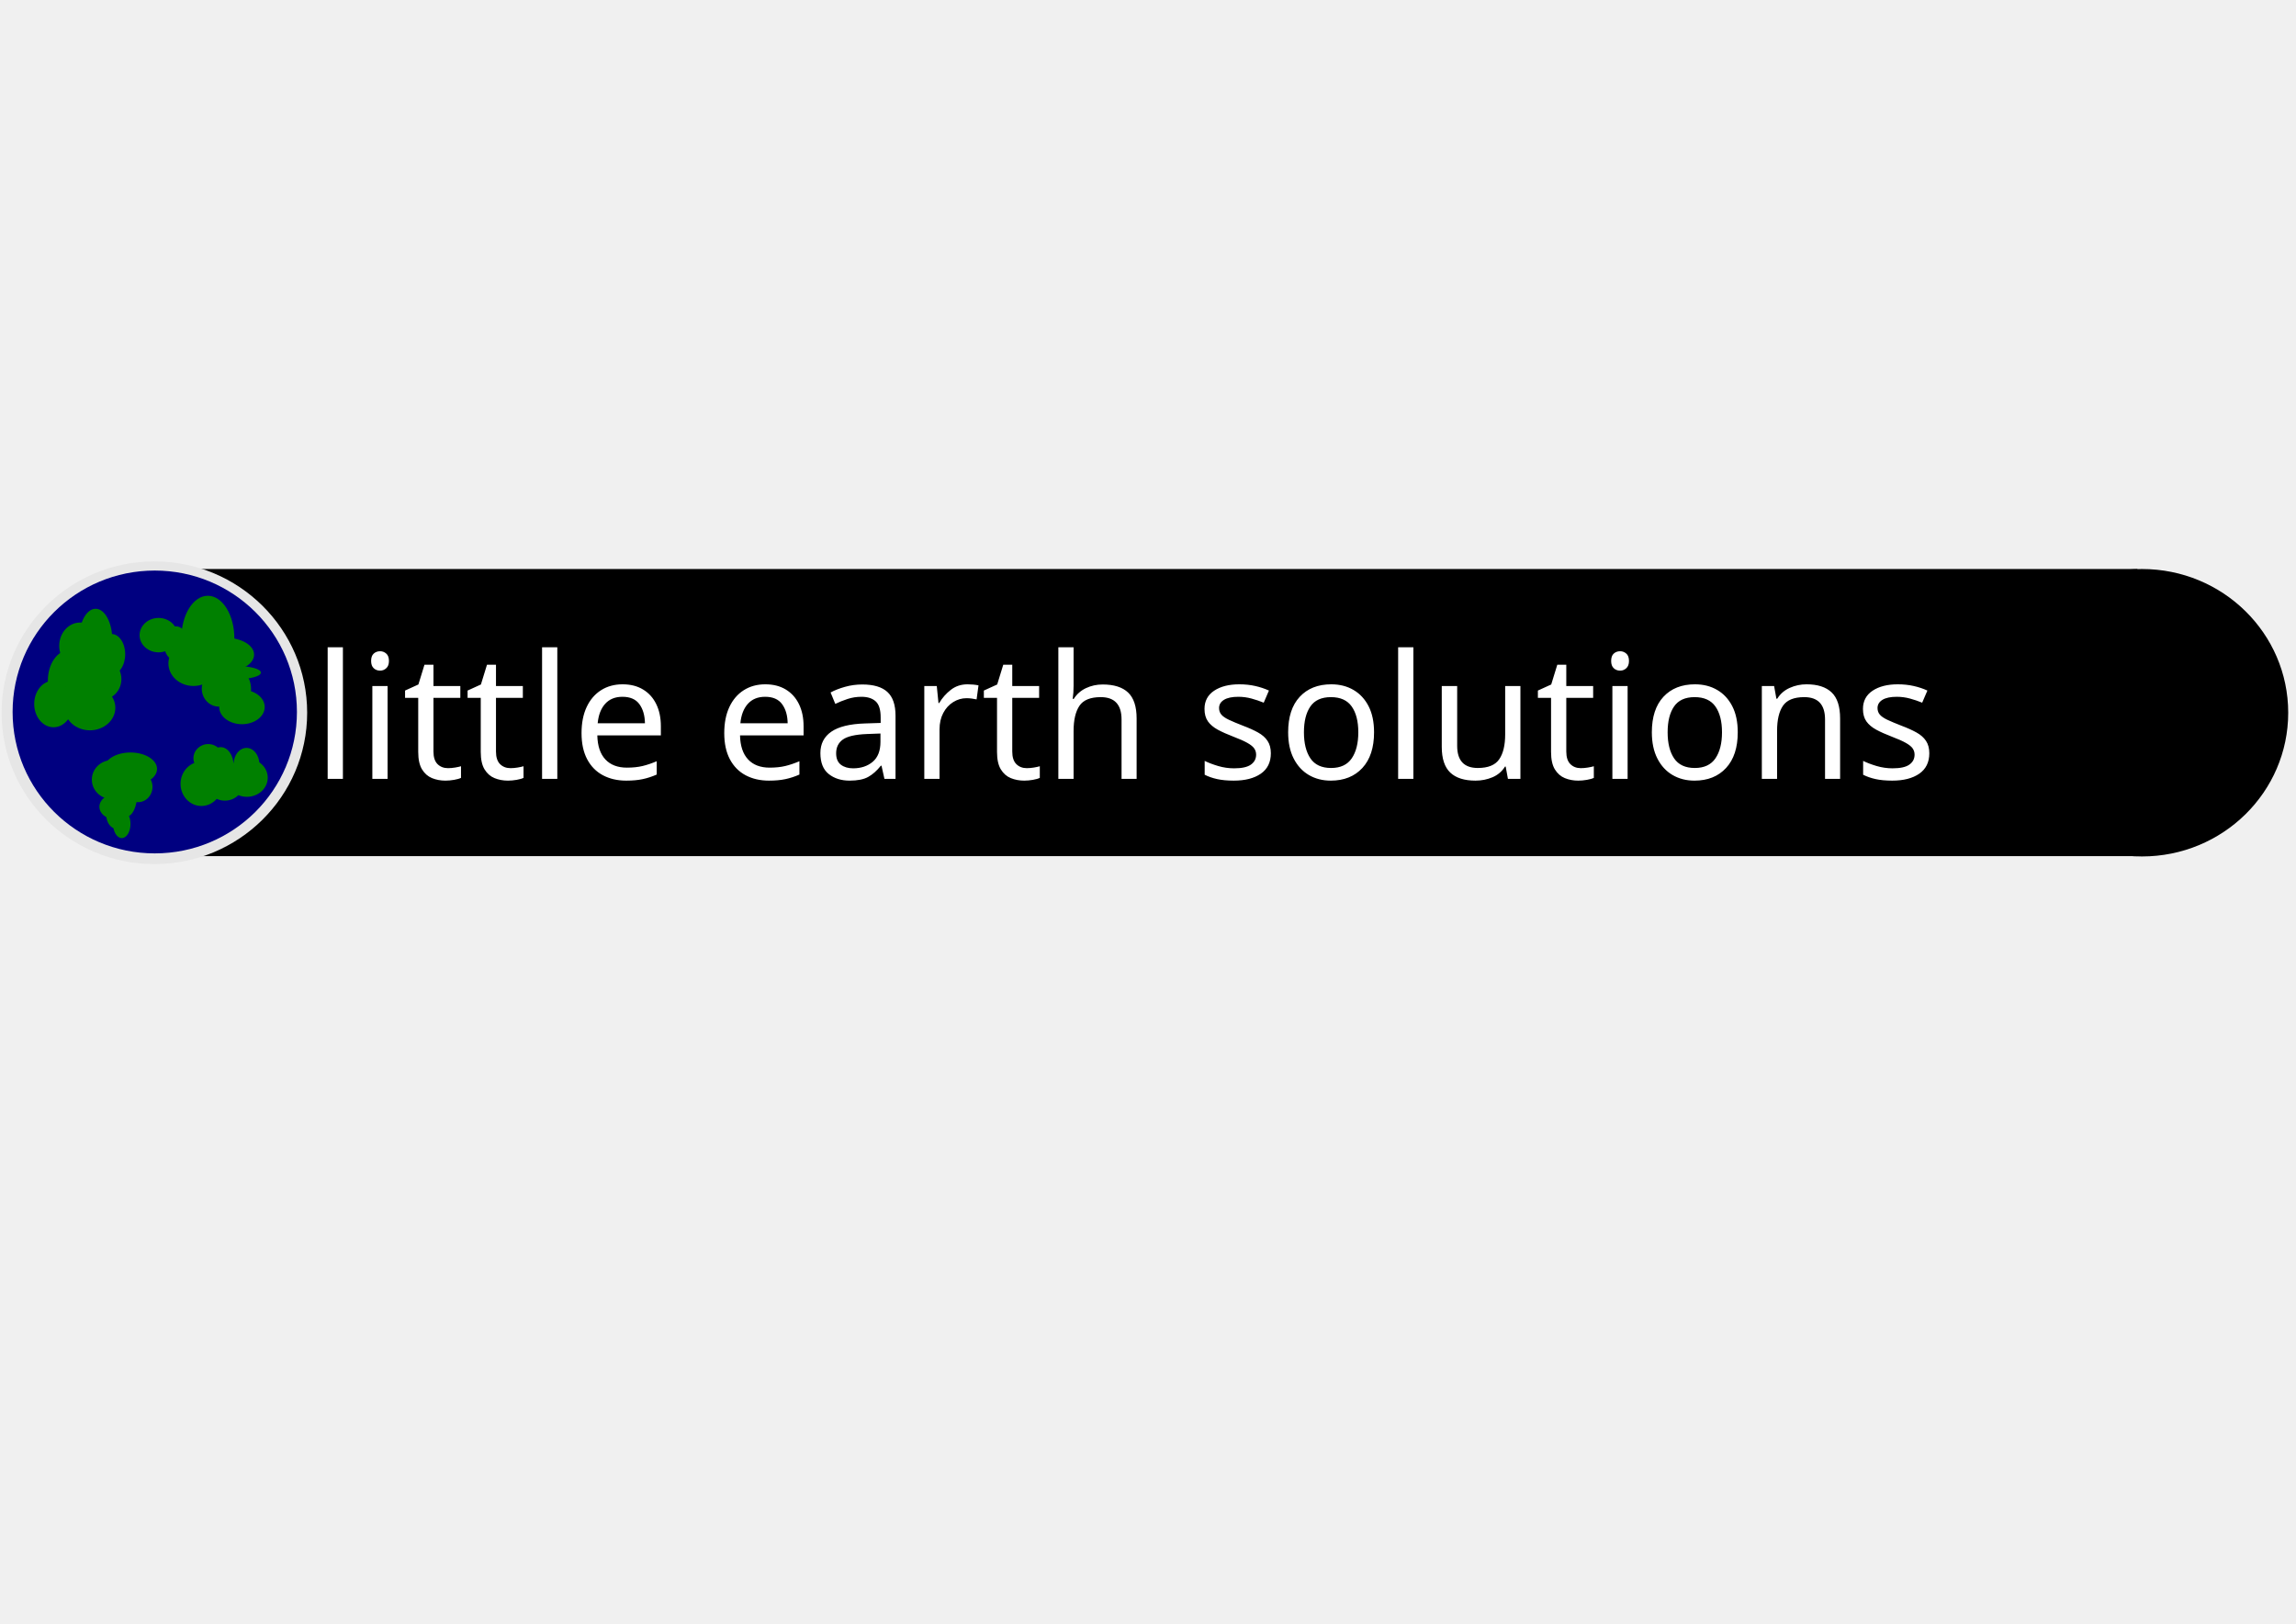
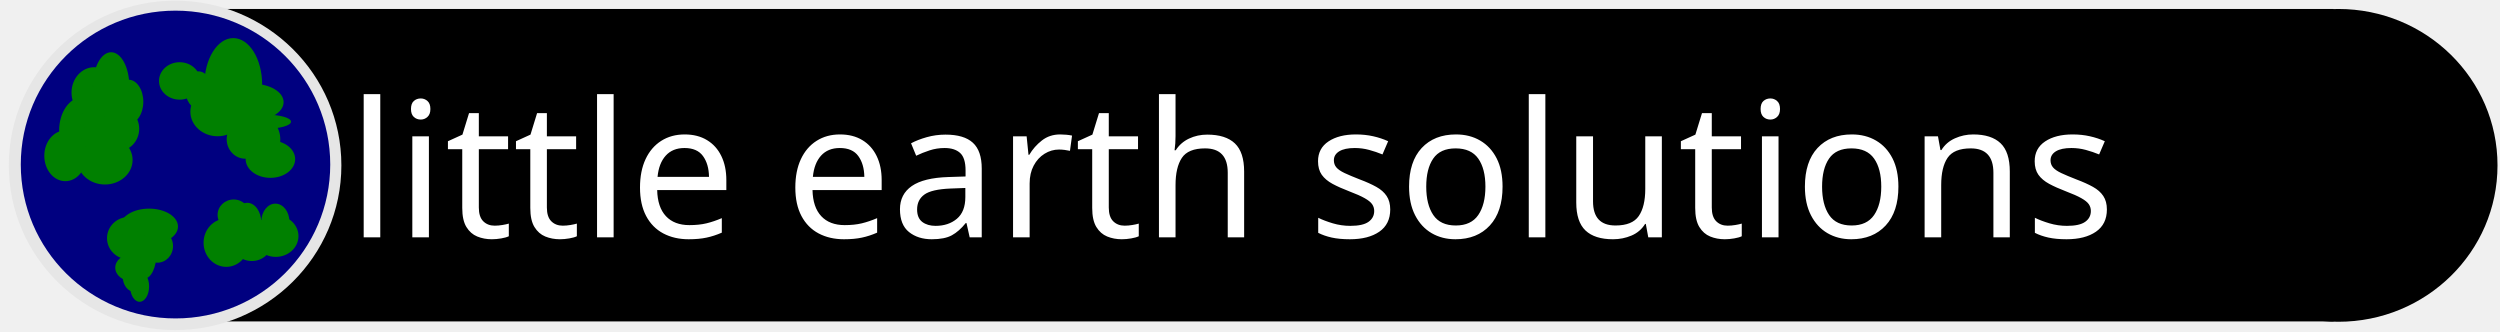
- <svg xmlns="http://www.w3.org/2000/svg" width="297mm" height="210mm" viewBox="0 0 1052.362 744.094" id="svg3373" version="1.1">
+ <svg xmlns="http://www.w3.org/2000/svg" width="1123" height="149" viewBox="0 0 1052.812 139.688" id="svg3373" version="1.1">
  <defs id="defs3375" />
  <g id="layer1" transform="translate(0,-308.2677)">
-     <flowRoot xml:space="preserve" id="flowRoot3731" style="fill:black;stroke:none;stroke-opacity:1;stroke-width:1px;stroke-linejoin:miter;stroke-linecap:butt;fill-opacity:1;font-family:sans-serif;font-style:normal;font-weight:normal;font-size:40px;line-height:125%;letter-spacing:0px;word-spacing:0px;text-anchor:middle;text-align:center;">
+     <flowRoot xml:space="preserve" id="flowRoot3731" style="font-style:normal;font-weight:normal;line-height:0.01%;font-family:sans-serif;text-align:center;letter-spacing:0px;word-spacing:0px;text-anchor:middle;fill:#000000;fill-opacity:1;stroke:none;stroke-width:1px;stroke-linecap:butt;stroke-linejoin:miter;stroke-opacity:1" transform="translate(1.875,1.875)">
      <flowRegion id="flowRegion3733">
        <rect id="rect3735" width="659" height="195" x="322" y="210.094" style="text-anchor:middle;text-align:center;" />
      </flowRegion>
-       <flowPara id="flowPara3737" />
+       <flowPara id="flowPara3737" style="font-size:40px;line-height:1.25"> </flowPara>
    </flowRoot>
-     <text xml:space="preserve" style="font-style:normal;font-weight:normal;font-size:40px;line-height:125%;font-family:'Architects Daughter';letter-spacing:0px;word-spacing:0px;fill:#ffffff;fill-opacity:1;stroke:none;stroke-width:1px;stroke-linecap:butt;stroke-linejoin:miter;stroke-opacity:1;-inkscape-font-specification:'Architects Daughter';font-stretch:normal;font-variant:normal;" x="330" y="573.362" id="text3422">
-       <tspan id="tspan3424" x="330" y="573.362" />
+     <text xml:space="preserve" style="font-style:normal;font-variant:normal;font-weight:normal;font-stretch:normal;line-height:0%;font-family:'Architects Daughter';-inkscape-font-specification:'Architects Daughter';letter-spacing:0px;word-spacing:0px;fill:#ffffff;fill-opacity:1;stroke:none;stroke-width:1px;stroke-linecap:butt;stroke-linejoin:miter;stroke-opacity:1" x="332.973" y="316.38" id="text3422">
+       <tspan id="tspan3424" x="332.973" y="316.38" style="font-size:40px;line-height:1.25"> </tspan>
    </text>
-     <flowRoot xml:space="preserve" id="flowRoot3426" style="fill:black;stroke:none;stroke-opacity:1;stroke-width:1px;stroke-linejoin:miter;stroke-linecap:butt;fill-opacity:1;font-family:'Architects Daughter';font-style:normal;font-weight:normal;font-size:40px;line-height:125%;letter-spacing:0px;word-spacing:0px;-inkscape-font-specification:'Architects Daughter';font-stretch:normal;font-variant:normal;">
+     <flowRoot xml:space="preserve" id="flowRoot3426" style="font-style:normal;font-variant:normal;font-weight:normal;font-stretch:normal;line-height:0.01%;font-family:'Architects Daughter';-inkscape-font-specification:'Architects Daughter';letter-spacing:0px;word-spacing:0px;fill:#000000;fill-opacity:1;stroke:none;stroke-width:1px;stroke-linecap:butt;stroke-linejoin:miter;stroke-opacity:1" transform="translate(1.875,1.875)">
      <flowRegion id="flowRegion3428">
        <rect id="rect3430" width="553" height="175" x="328" y="220.094" style="-inkscape-font-specification:'Architects Daughter';font-family:'Architects Daughter';font-weight:normal;font-style:normal;font-stretch:normal;font-variant:normal;" />
      </flowRegion>
-       <flowPara id="flowPara3432" />
+       <flowPara id="flowPara3432" style="font-size:40px;line-height:1.25"> </flowPara>
    </flowRoot>
-     <rect style="fill:#000000;fill-opacity:1" id="rect3682" width="913.607" height="131.58" x="66.102" y="569.029" />
-     <g id="g3495" transform="matrix(0.2432698,0,0,0.2452217,-3.609301,465.1095)">
+     <rect style="fill:#000000;fill-opacity:1" id="rect3682" width="913.607" height="131.58" x="69.075" y="312.046" />
+     <g id="g3495" transform="matrix(0.2432698,0,0,0.2452217,-0.6359518,208.1269)">
      <ellipse ry="282.857" rx="287.857" cy="692.362" cx="305.714" id="path4136" style="fill:#e6e6e6;fill-opacity:1" />
      <ellipse ry="264.286" rx="267.857" cy="690.934" cx="306.429" id="path4136-4" style="fill:#000080;fill-opacity:1" />
      <ellipse ry="57.143" rx="40.714" cy="632.362" cx="145.714" id="path4178" style="fill:#008000;fill-opacity:1" />
      <ellipse ry="50.714" rx="32.143" cy="598.791" cx="174.286" id="path4180" style="fill:#008000;fill-opacity:1" />
      <ellipse ry="38.571" rx="37.143" cy="629.505" cx="206.429" id="path4182" style="fill:#008000;fill-opacity:1" />
      <ellipse ry="42.143" rx="47.857" cy="683.077" cx="184.286" id="path4184" style="fill:#008000;fill-opacity:1" />
      <ellipse ry="43.571" rx="36.429" cy="675.934" cx="115.714" id="path4186" style="fill:#008000;fill-opacity:1" />
      <ellipse ry="37.857" rx="25.714" cy="583.076" cx="225" id="path4188" style="fill:#008000;fill-opacity:1" />
      <ellipse ry="43.571" rx="39.286" cy="567.362" cx="165.714" id="path4190" style="fill:#008000;fill-opacity:1" />
      <ellipse ry="57.857" rx="31.429" cy="555.934" cx="195" id="path4192" style="fill:#008000;fill-opacity:1" />
      <ellipse ry="26.429" rx="27.857" cy="777.362" cx="407.143" id="path4194" style="fill:#008000;fill-opacity:1" />
      <ellipse ry="12.857" rx="48.571" cy="809.505" cx="455" id="path4196" style="fill:#008000;fill-opacity:1" />
      <ellipse ry="30.714" rx="24.286" cy="788.791" cx="479.286" id="path4198" style="fill:#008000;fill-opacity:1" />
      <ellipse ry="34.286" rx="24.286" cy="790.934" cx="430.714" id="path4200" style="fill:#008000;fill-opacity:1" />
      <ellipse ry="41.429" rx="39.286" cy="825.219" cx="394.286" id="path4202" style="fill:#008000;fill-opacity:1" />
      <ellipse ry="30" rx="33.571" cy="826.648" cx="438.571" id="path4204" style="fill:#008000;fill-opacity:1" />
      <ellipse ry="35.714" rx="39.286" cy="813.791" cx="480" id="path4206" style="fill:#008000;fill-opacity:1" />
      <ellipse ry="32.143" rx="22.857" cy="563.076" cx="346.429" id="path4208" style="fill:#008000;fill-opacity:1" />
      <ellipse ry="17.143" rx="38.571" cy="560.934" cx="387.857" id="path4210" style="fill:#008000;fill-opacity:1" />
      <ellipse ry="42.143" rx="47.143" cy="600.219" cx="379.286" id="path4212" style="fill:#008000;fill-opacity:1" />
      <ellipse ry="31.429" rx="52.857" cy="583.791" cx="440.714" id="path4214" style="fill:#008000;fill-opacity:1" />
      <ellipse ry="80" rx="50" cy="553.791" cx="406.429" id="path4216" style="fill:#008000;fill-opacity:1" />
      <ellipse ry="36.429" rx="37.857" cy="817.362" cx="225.714" id="path4218" style="fill:#008000;fill-opacity:1" />
      <ellipse ry="30.714" rx="50" cy="797.362" cx="260.714" id="path4220" style="fill:#008000;fill-opacity:1" />
      <ellipse ry="43.571" rx="20.714" cy="843.077" cx="252.857" id="path4222" style="fill:#008000;fill-opacity:1" />
      <ellipse ry="22.857" rx="27.857" cy="868.077" cx="230" id="path4224" style="fill:#008000;fill-opacity:1" />
      <ellipse ry="28.571" rx="27.143" cy="830.934" cx="275" id="path4226" style="fill:#008000;fill-opacity:1" />
      <ellipse ry="26.429" rx="20" cy="883.077" cx="235" id="path4228" style="fill:#008000;fill-opacity:1" />
      <ellipse ry="26.429" rx="16.429" cy="900.219" cx="244.286" id="path4230" style="fill:#008000;fill-opacity:1" />
      <ellipse ry="32.143" rx="35.714" cy="547.362" cx="313.571" id="path4232" style="fill:#008000;fill-opacity:1" />
      <ellipse ry="12.143" rx="44.286" cy="617.362" cx="462.143" id="path4234" style="fill:#008000;fill-opacity:1" />
      <ellipse ry="33.571" rx="32.143" cy="647.362" cx="427.143" id="path4236" style="fill:#008000;fill-opacity:1" />
      <ellipse ry="35.714" rx="26.429" cy="648.077" cx="461.429" id="path4238" style="fill:#008000;fill-opacity:1" />
      <ellipse ry="32.143" rx="42.857" cy="681.648" cx="470.714" id="path4240" style="fill:#008000;fill-opacity:1" />
    </g>
-     <ellipse style="fill:#000000;fill-opacity:1" id="path4136-6" cx="981.764" cy="634.892" rx="67.027" ry="65.863" />
-     <text xml:space="preserve" style="font-style:normal;font-variant:normal;font-weight:normal;font-stretch:normal;font-size:79.38px;line-height:125%;font-family:'Architects Daughter';-inkscape-font-specification:'Architects Daughter';letter-spacing:0px;word-spacing:0px;fill:#ffffff;fill-opacity:1;stroke:none;stroke-width:1px;stroke-linecap:butt;stroke-linejoin:miter;stroke-opacity:1" x="143.433" y="665.213" id="text3434">
-       <tspan id="tspan3436" x="143.433" y="665.213">little earth solutions</tspan>
+     <ellipse style="fill:#000000;fill-opacity:1" id="path4136-6" cx="984.737" cy="377.909" rx="67.027" ry="65.863" />
+     <text xml:space="preserve" style="font-style:normal;font-variant:normal;font-weight:normal;font-stretch:normal;line-height:0%;font-family:'Architects Daughter';-inkscape-font-specification:'Architects Daughter';letter-spacing:0px;word-spacing:0px;fill:#ffffff;fill-opacity:1;stroke:none;stroke-width:1px;stroke-linecap:butt;stroke-linejoin:miter;stroke-opacity:1" x="146.407" y="408.23" id="text3434">
+       <tspan id="tspan3436" x="146.407" y="408.23" style="font-size:79.38px;line-height:1.25">little earth solutions</tspan>
    </text>
  </g>
</svg>
